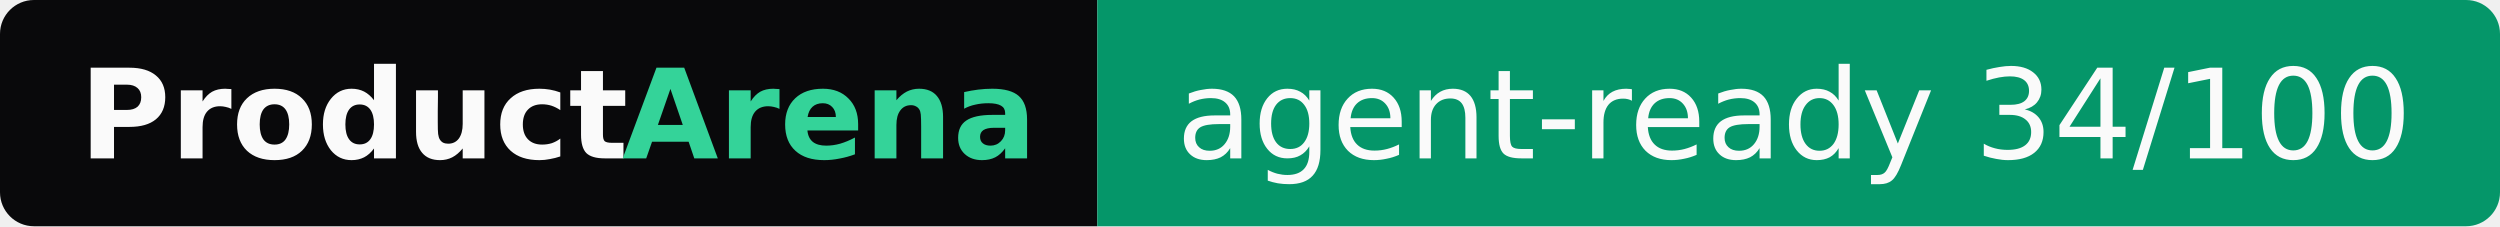
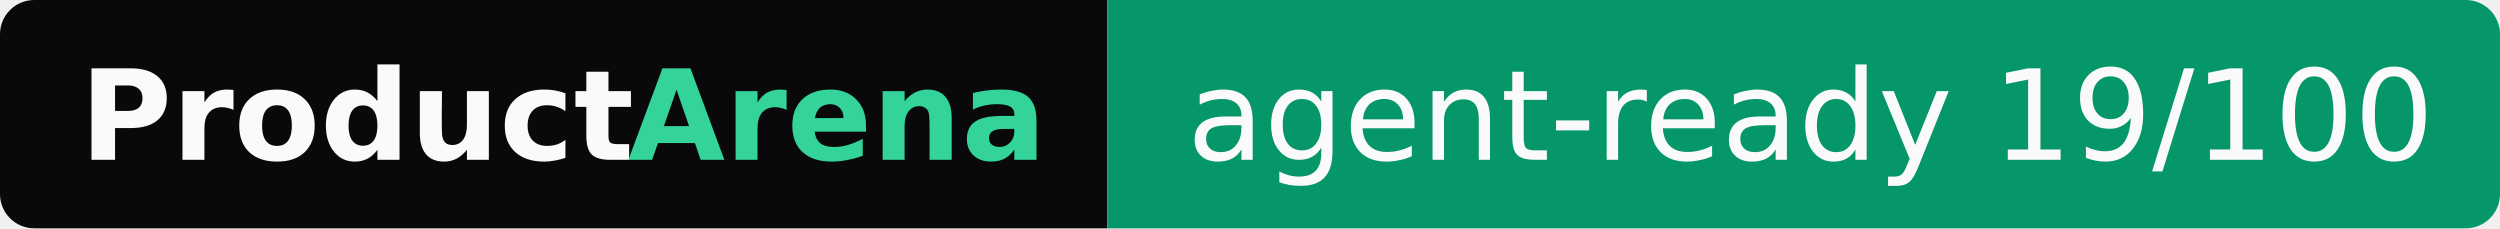
- <svg xmlns="http://www.w3.org/2000/svg" width="221" height="20" role="img" aria-label="ProductArena: agent-ready 34/100">
+ <svg xmlns="http://www.w3.org/2000/svg" width="219" height="20" role="img" aria-label="ProductArena: agent-ready 19/100">
  <clipPath id="r">
-     <rect width="221" height="20" rx="3" fill="#fff" />
+     <rect width="219" height="20" rx="3" fill="#fff" />
  </clipPath>
  <g clip-path="url(#r)">
    <rect width="97" height="20" fill="#09090b" />
-     <rect x="97" width="124" height="20" fill="#059669" />
+     <rect x="97" width="122" height="20" fill="#059669" />
  </g>
  <g font-family="Verdana,Geneva,DejaVu Sans,sans-serif" font-size="11">
    <text x="7" y="14" textLength="48" font-weight="bold" fill="#fafafa">Product</text>
    <text x="55" y="14" textLength="35" font-weight="bold" fill="#34d399">Arena</text>
-     <text x="104" y="14" textLength="110" fill="#fafafa">agent-ready 34/100</text>
+     <text x="104" y="14" textLength="108" fill="#fafafa">agent-ready 19/100</text>
  </g>
</svg>
